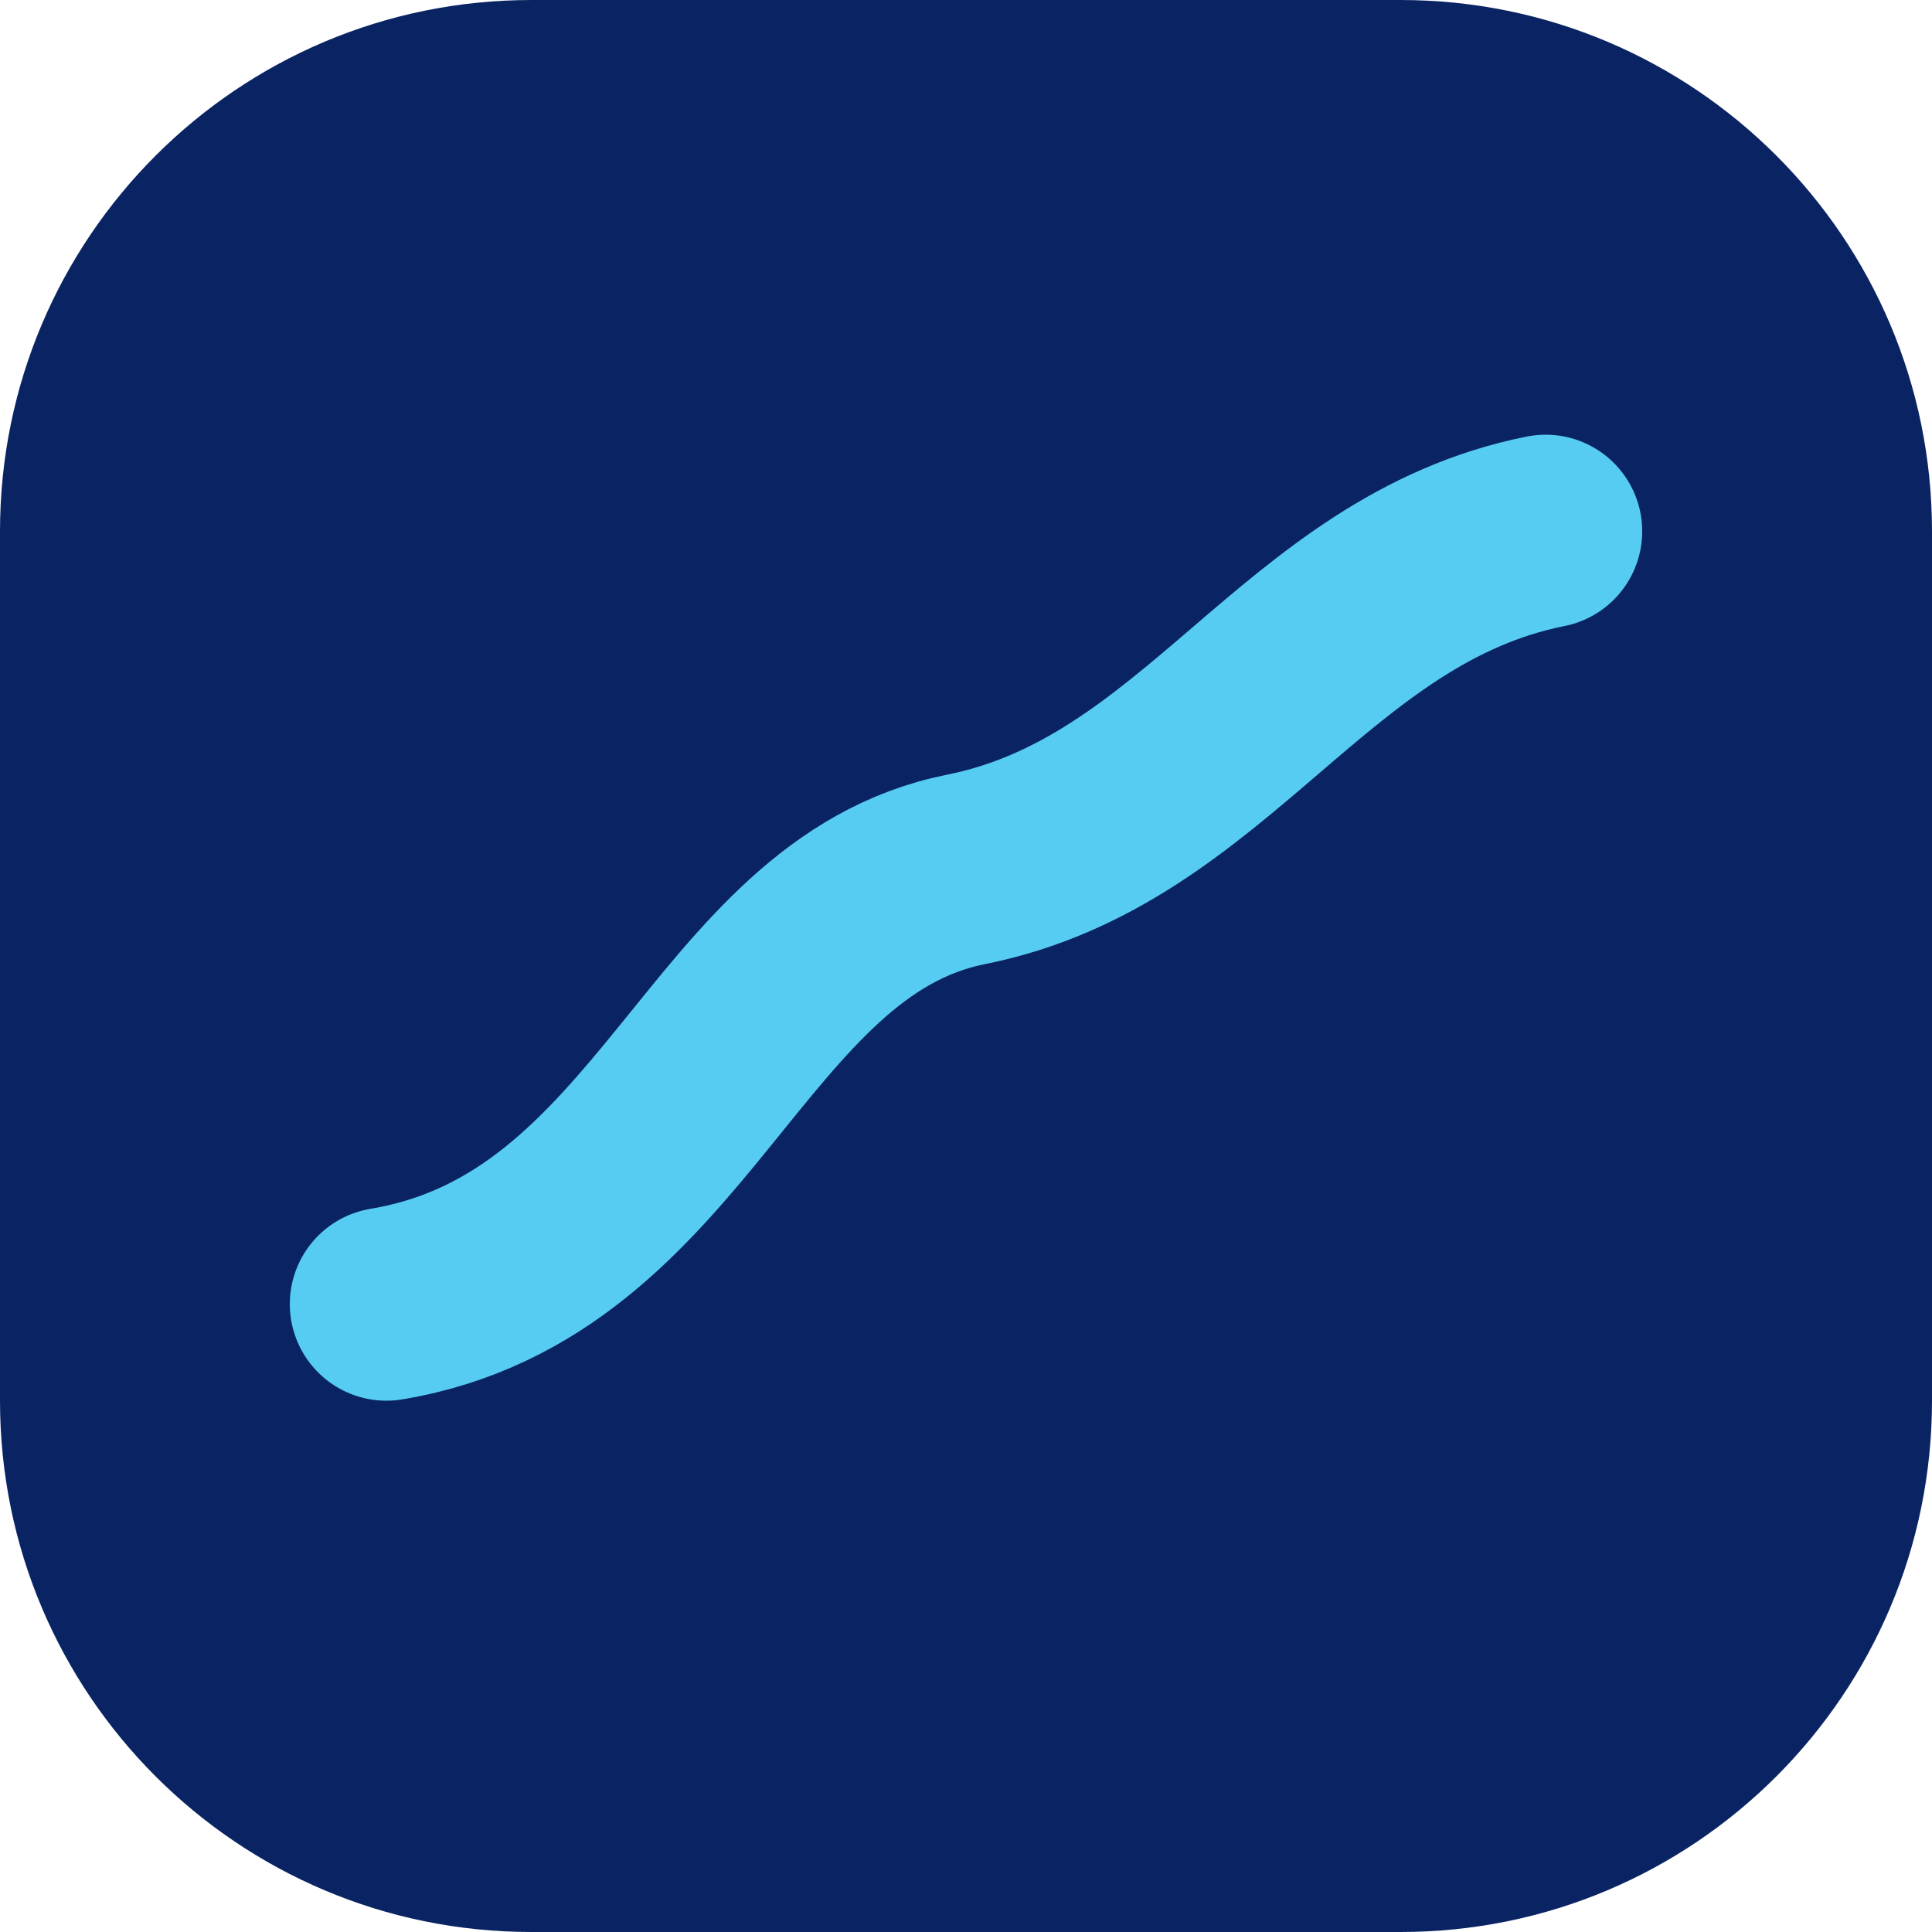
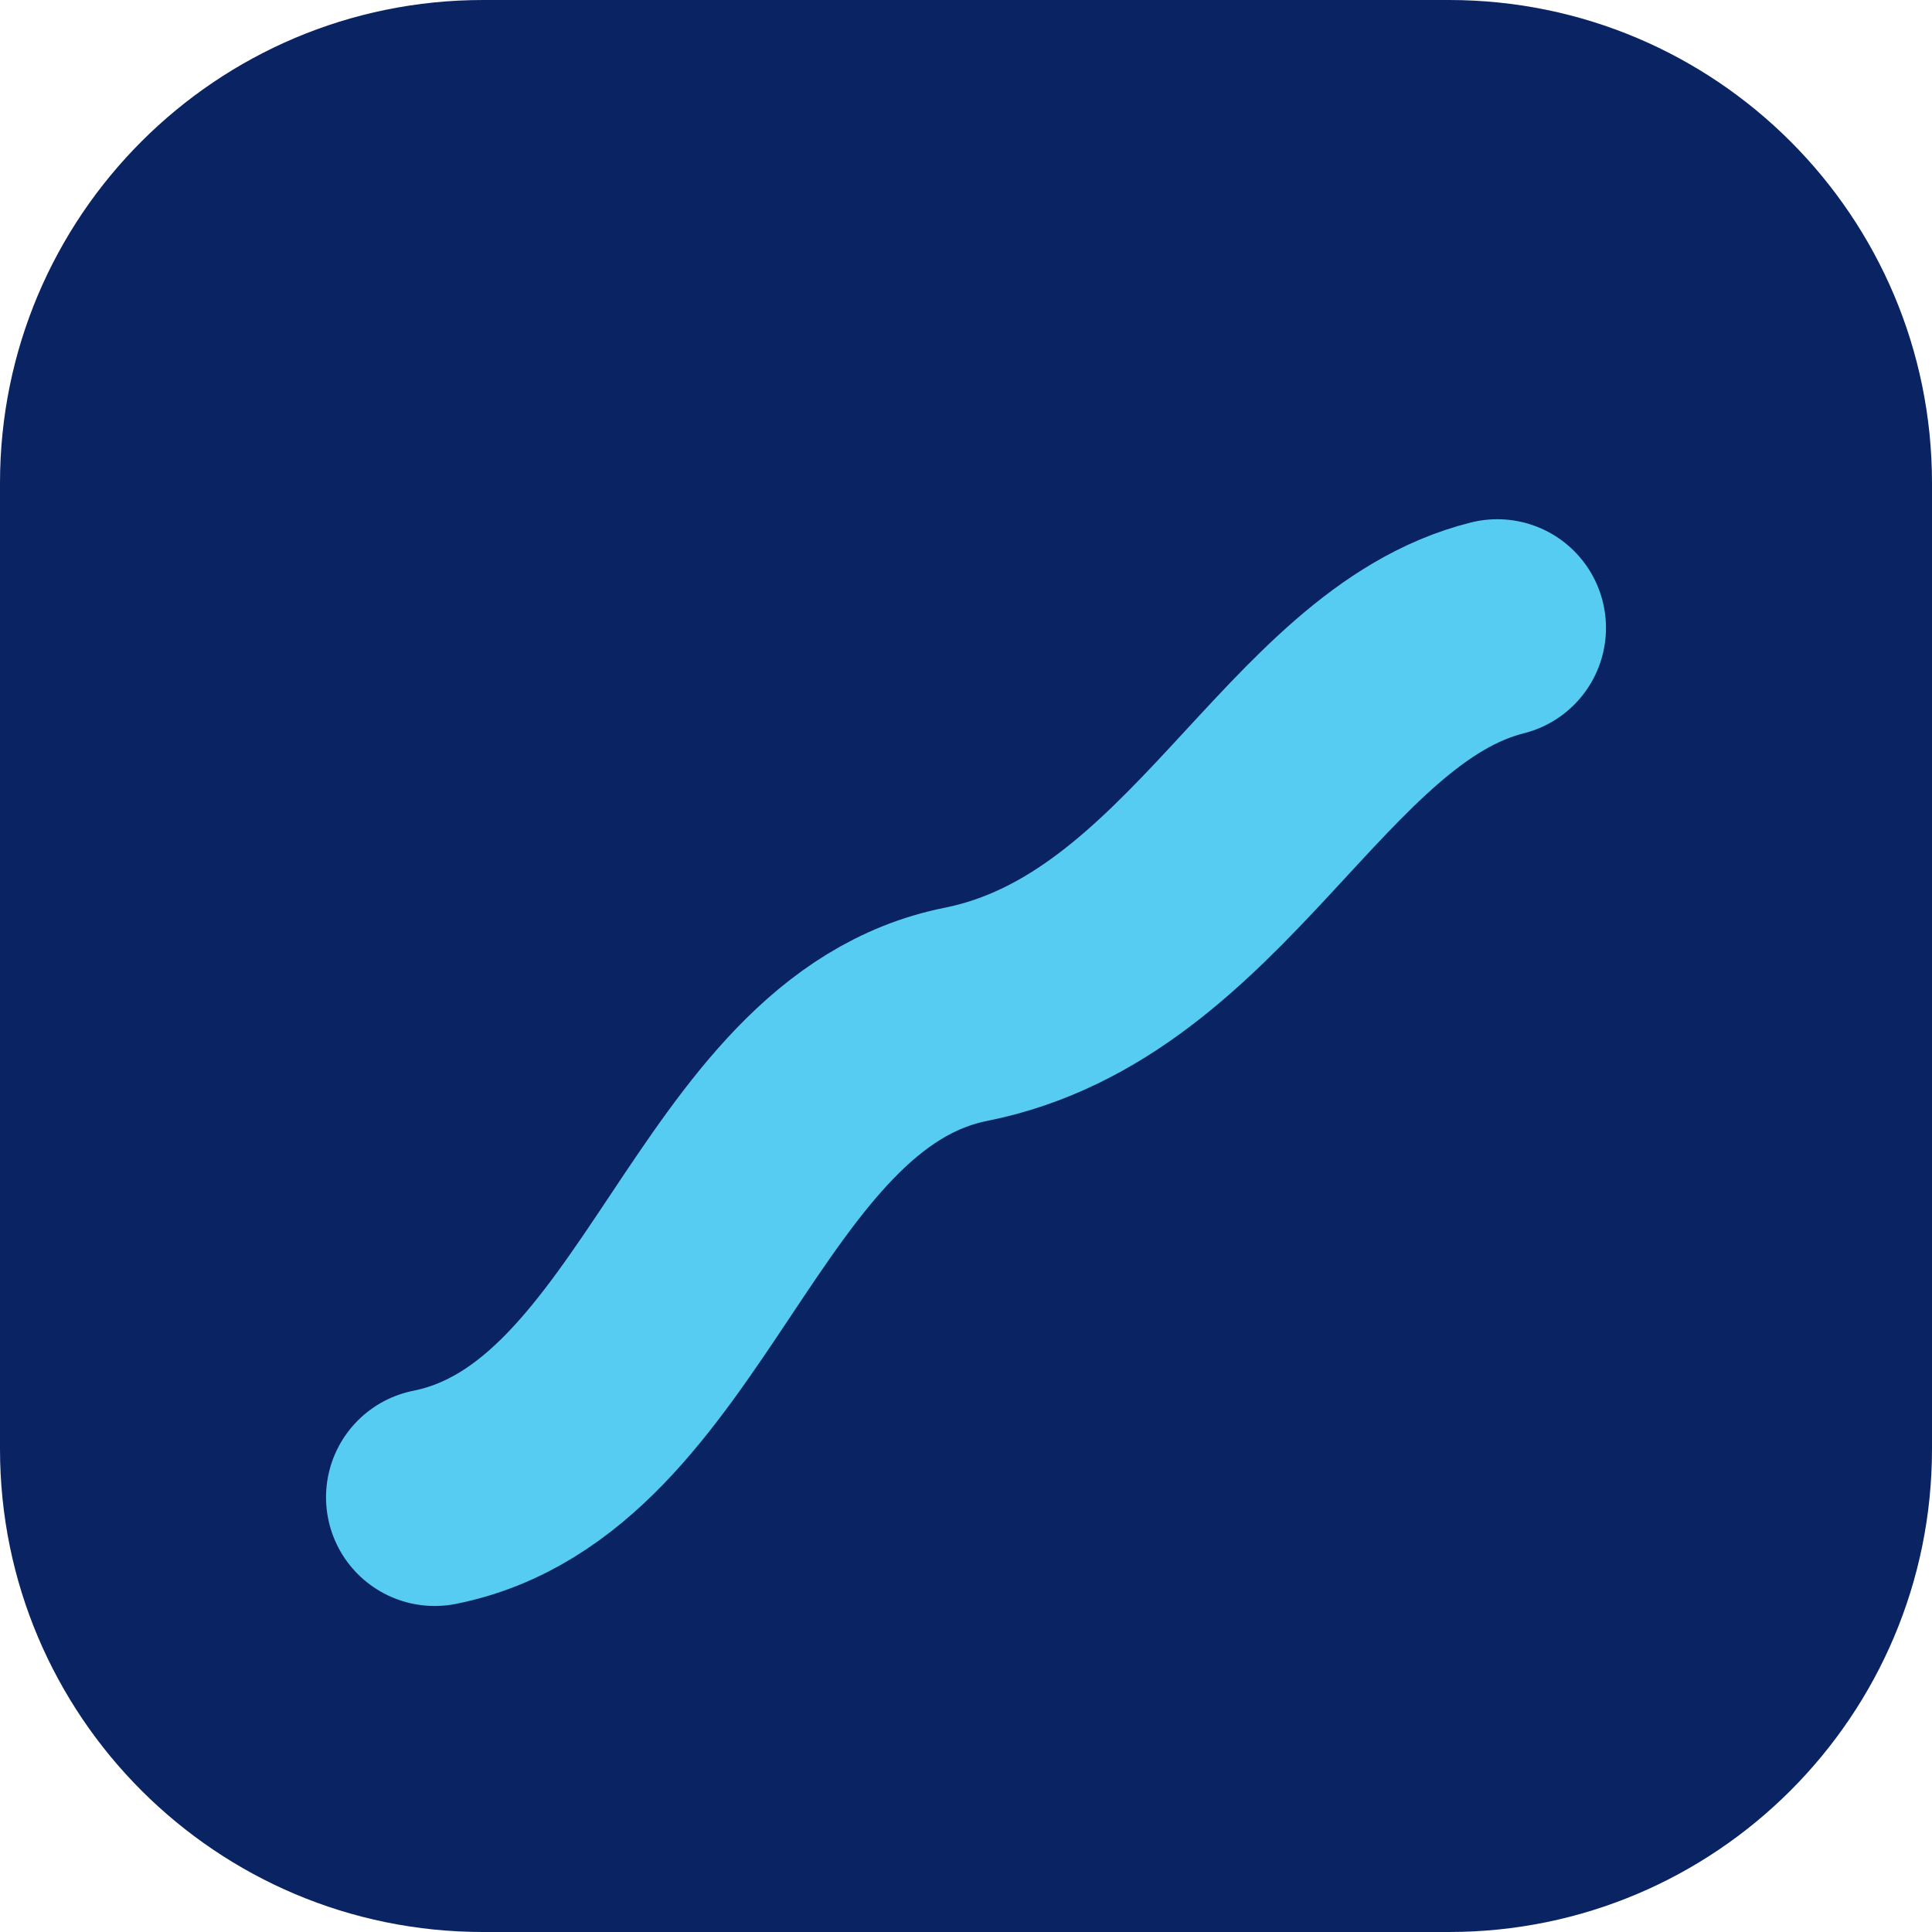
<svg xmlns="http://www.w3.org/2000/svg" viewBox="0 0 40 40">
-   <rect width="40" height="40" rx="11" fill="#0A2463" />
-   <path d="M8 27c6-1 7-8 12-9s7-6 12-7" fill="none" stroke="#56CCF2" stroke-width="4" stroke-linecap="round" />
+   <rect width="40" height="40" rx="10" fill="#0A2463" />
+   <path d="M9 31c5-1 6-9 11-10s7-7 11-8" fill="none" stroke="#56CCF2" stroke-width="4.5" stroke-linecap="round" />
</svg>
